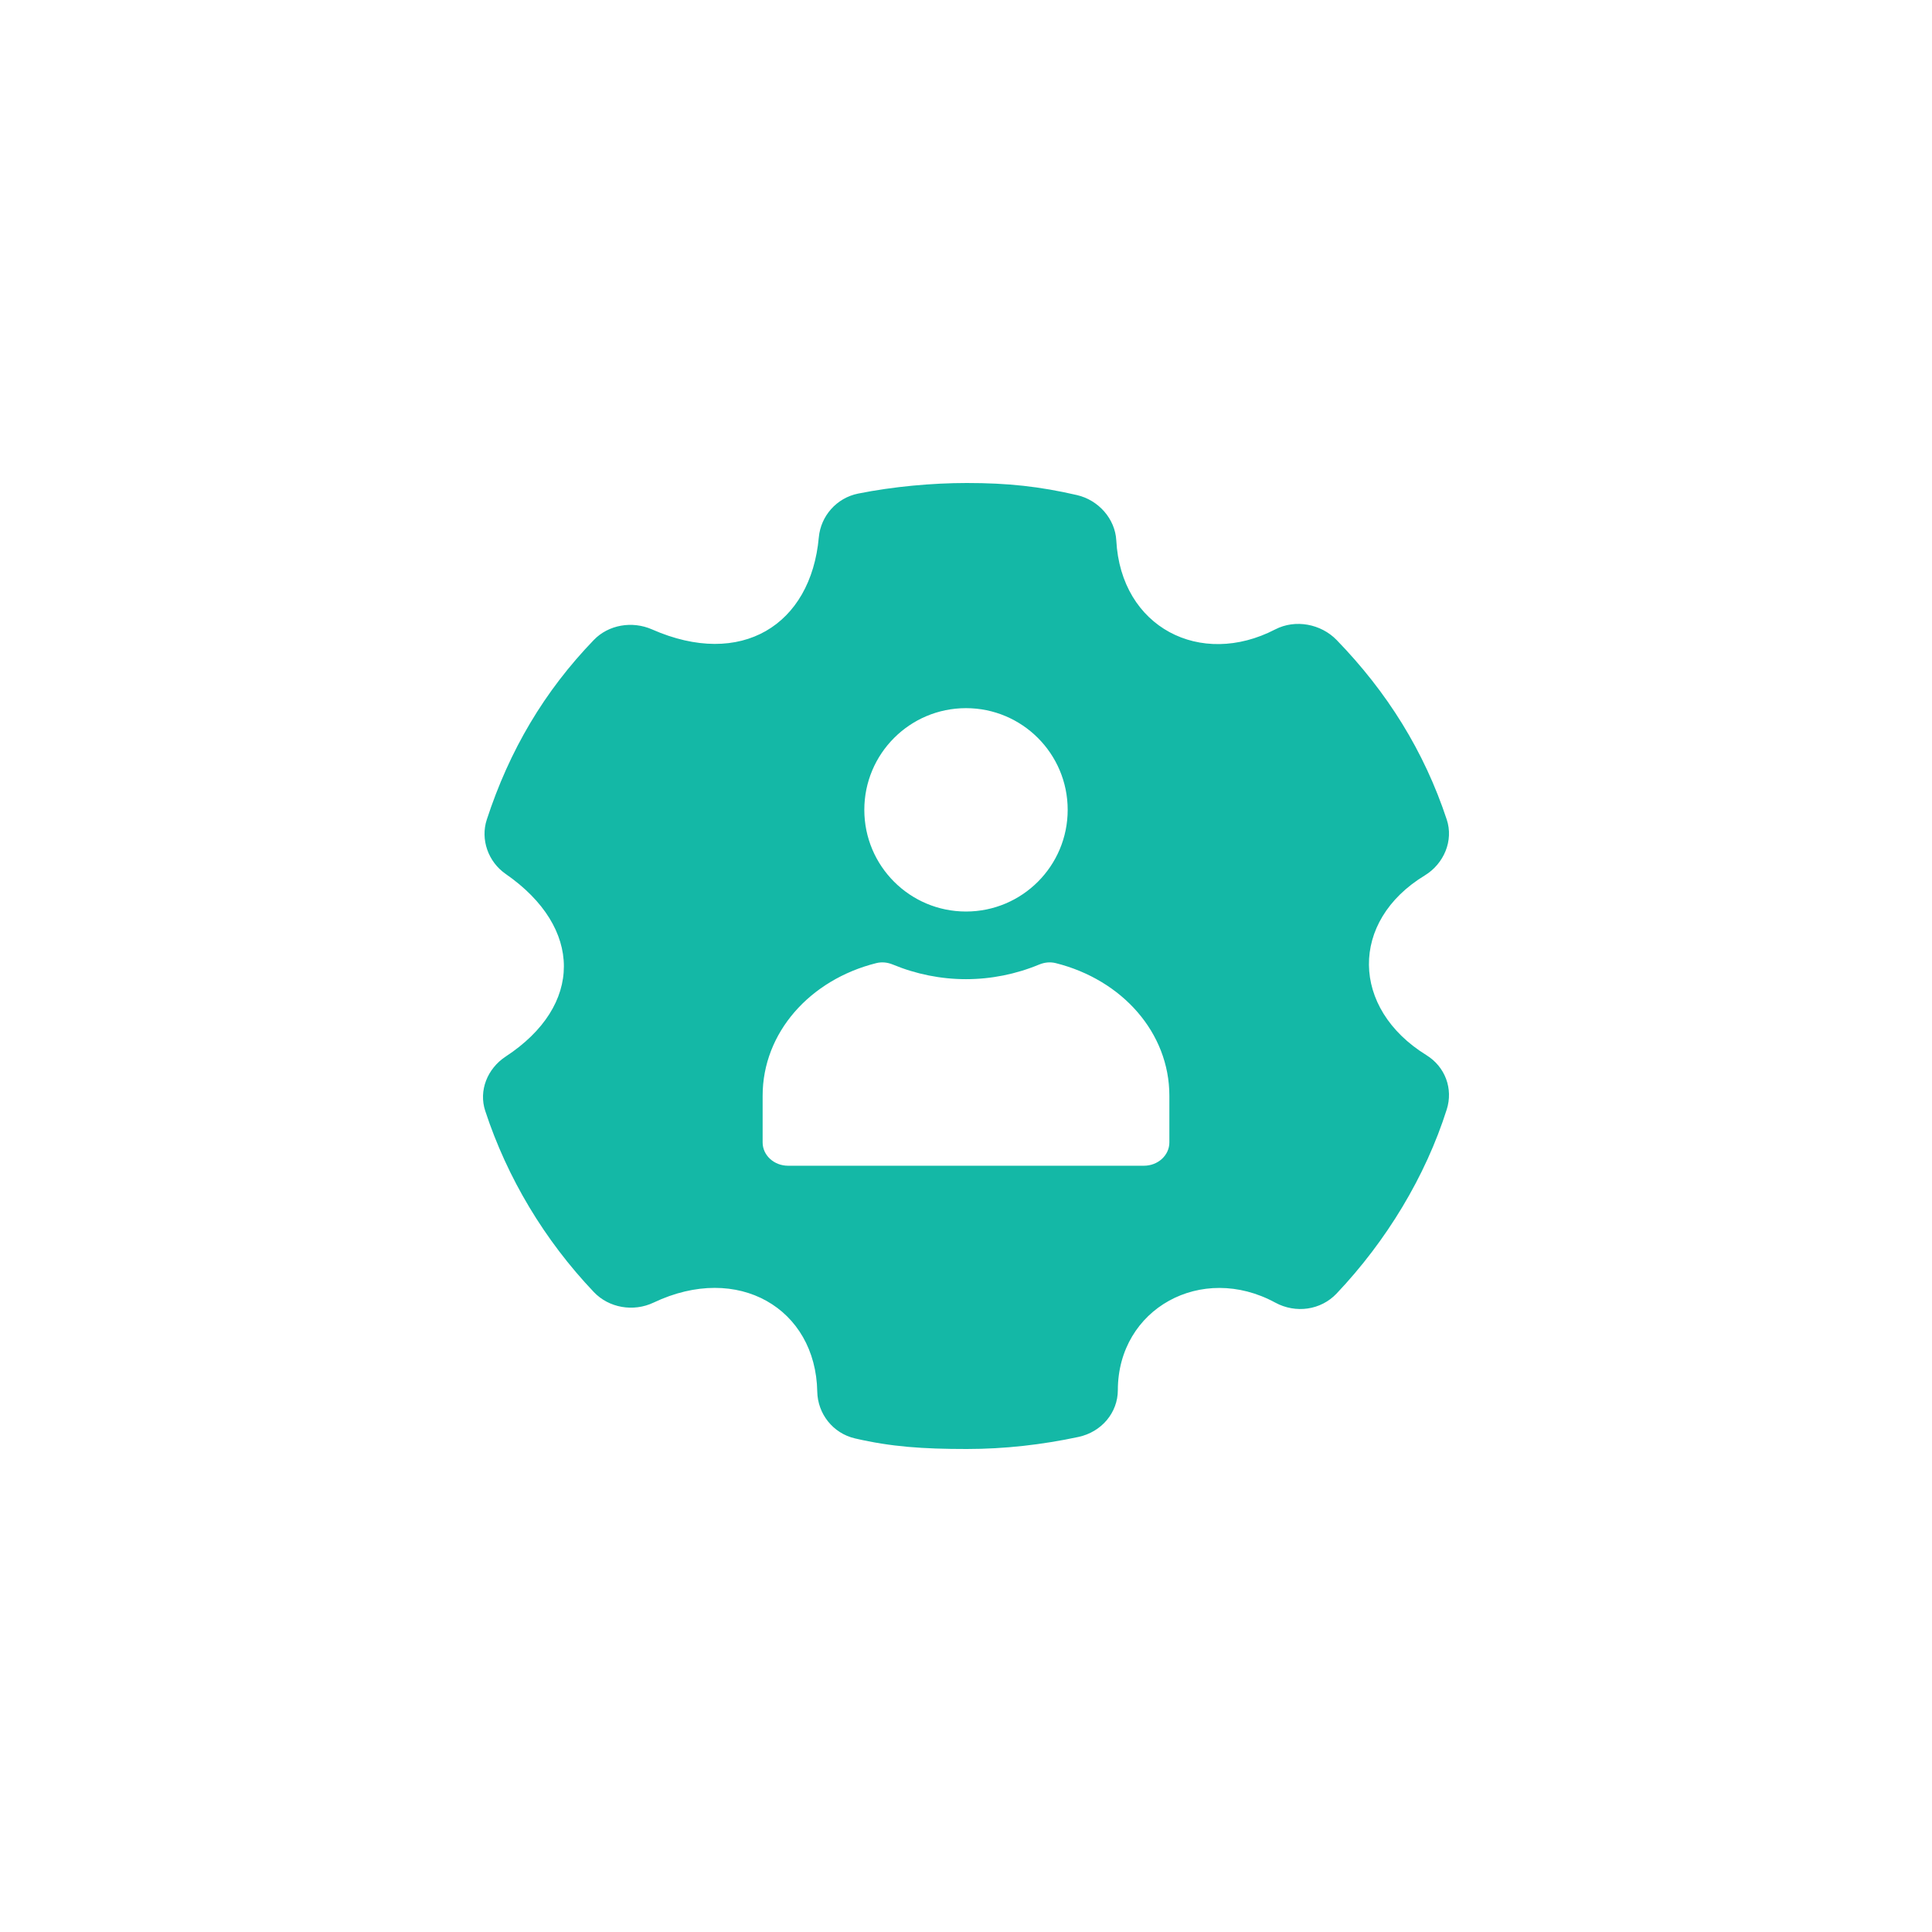
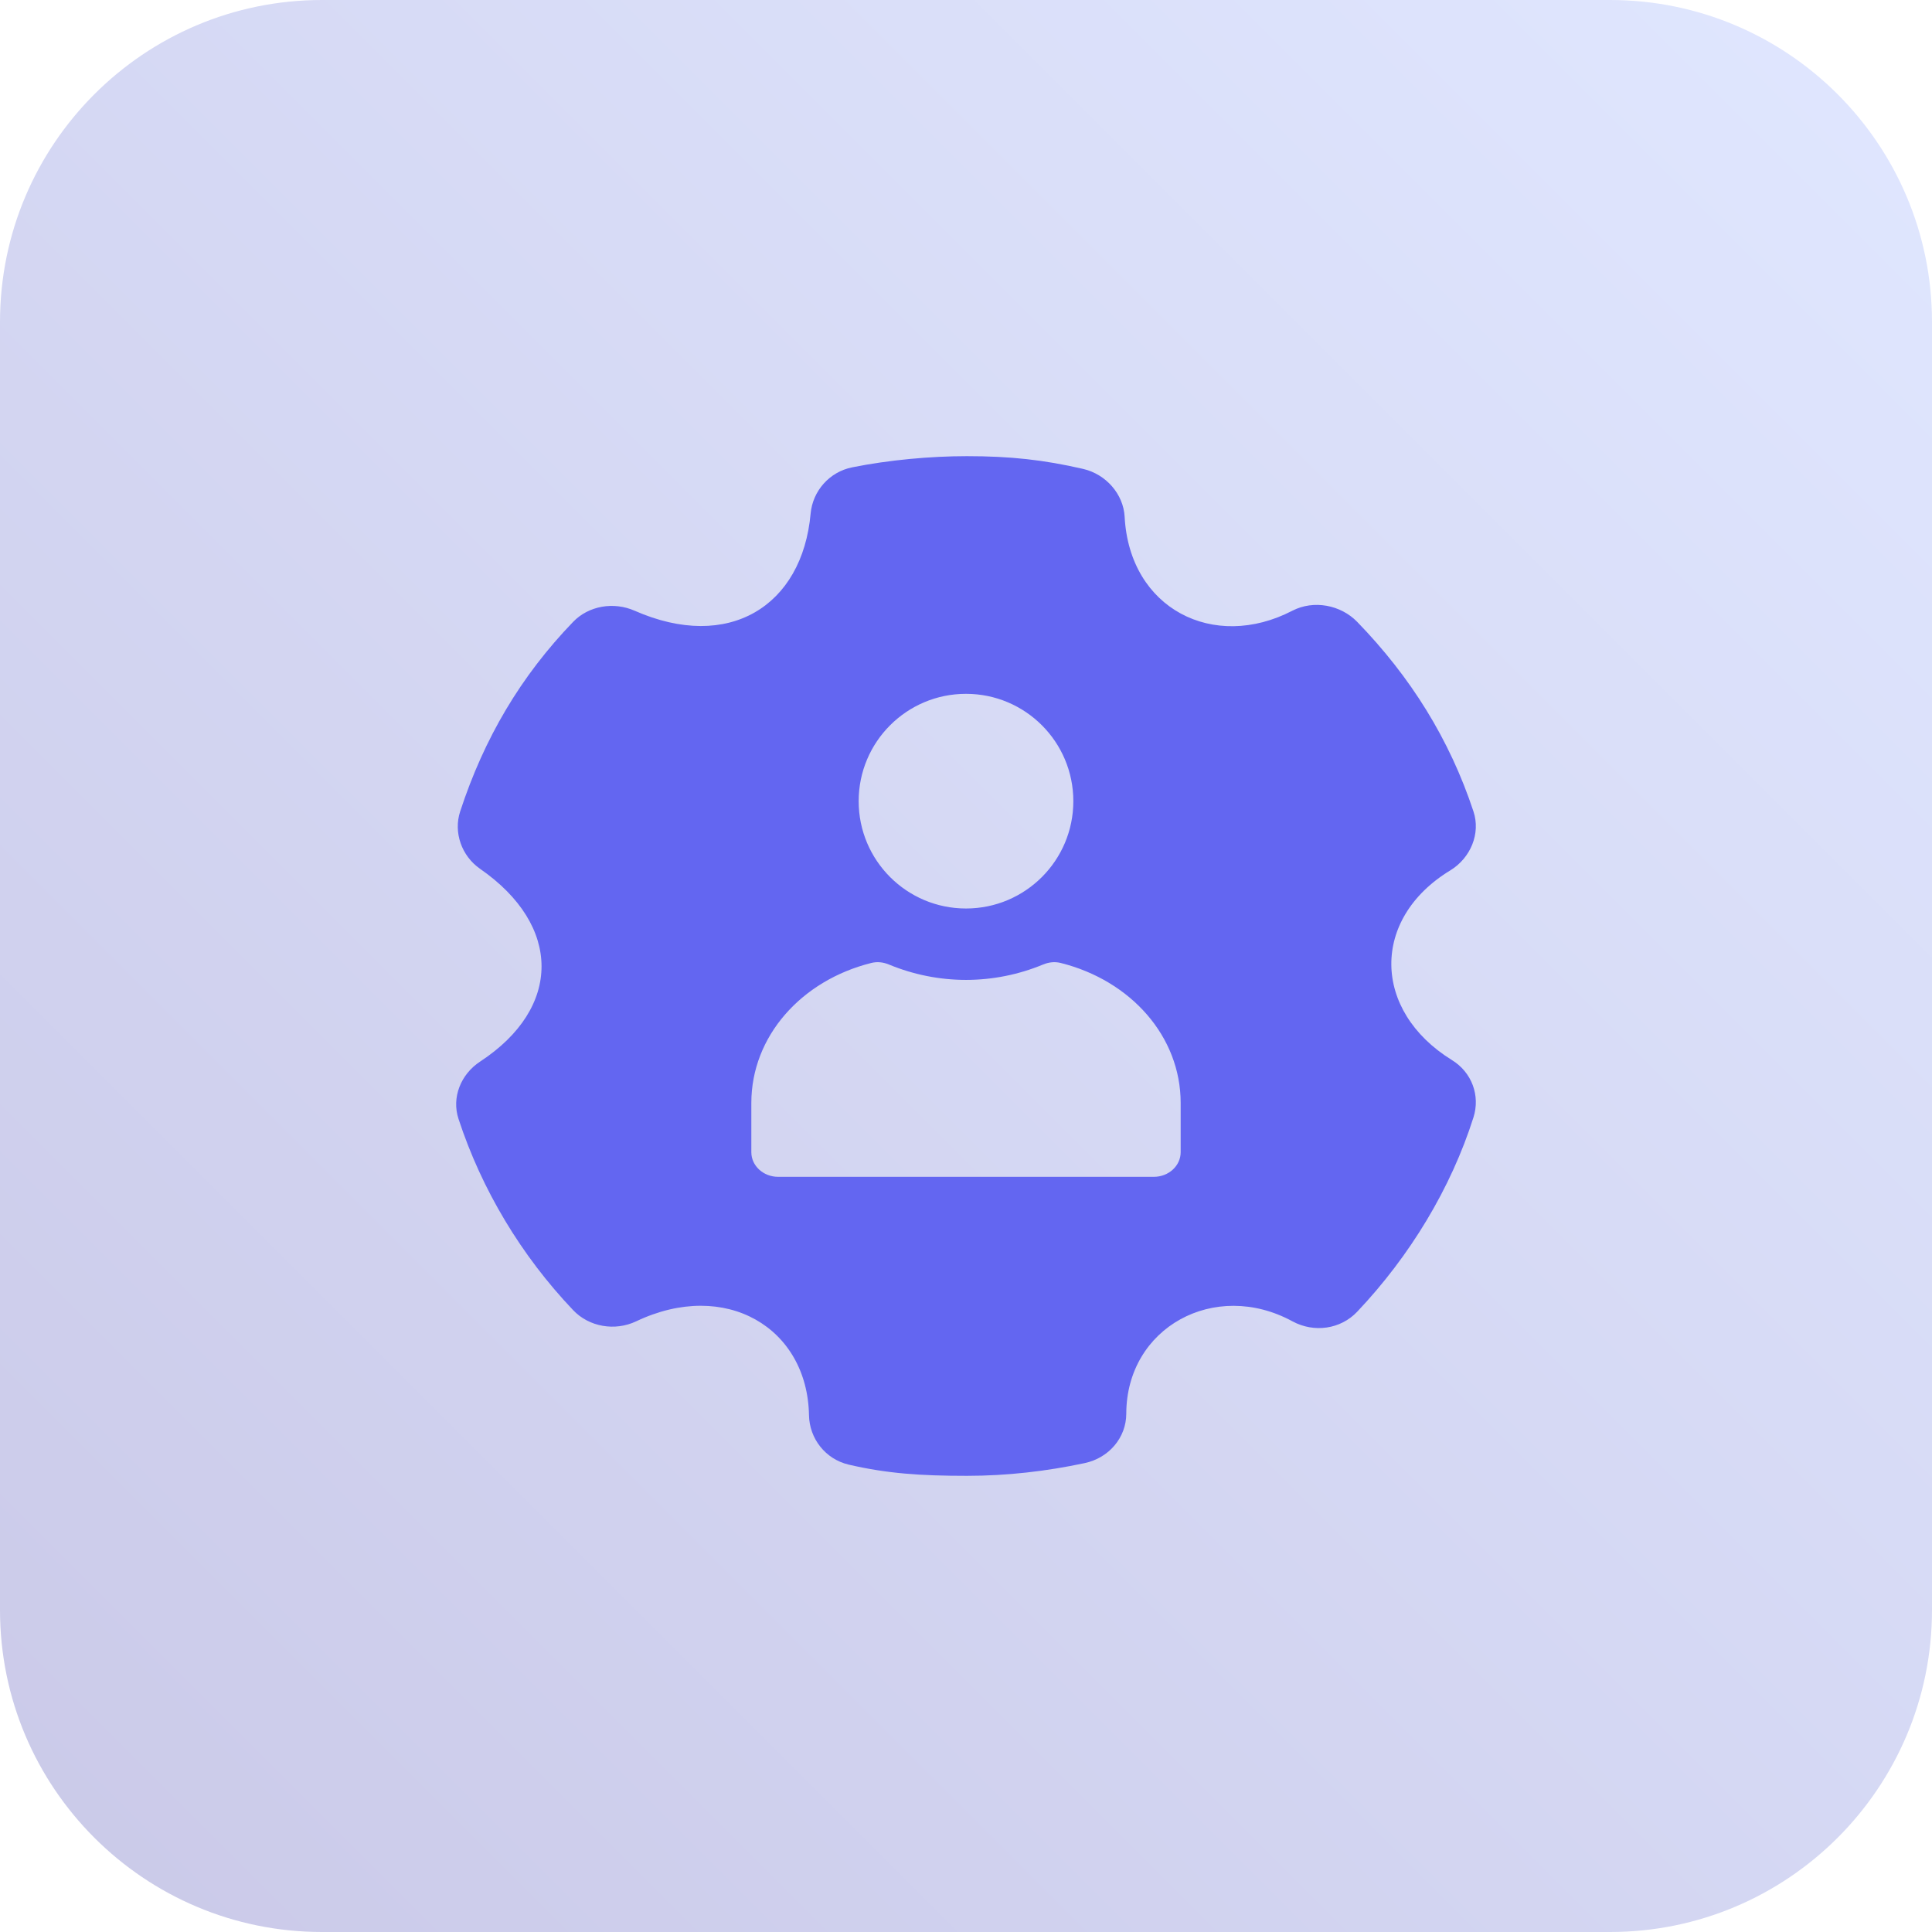
- <svg xmlns="http://www.w3.org/2000/svg" width="76px" height="76px" viewBox="0 0 76 76" version="1.1">
+ <svg xmlns="http://www.w3.org/2000/svg" width="72px" height="72px" viewBox="0 0 72 72" version="1.1">
  <defs>
-     <linearGradient x1="-3.88578059e-14%" y1="100%" x2="100%" y2="2.77555756e-15%" id="linearGradient-1">
-       <stop stop-color="#DDE7EC" offset="0%" />
-       <stop stop-color="#E7F6FD" offset="100%" />
+     <linearGradient x1="100%" y1="6.52256027e-14%" x2="4.96130914e-14%" y2="100%" id="linearGradient-1">
+       <stop stop-color="#E0E7FF" offset="0%" />
+       <stop stop-color="#CAC9E8" offset="100%" />
    </linearGradient>
  </defs>
  <g id="user-registration" stroke="none" stroke-width="1" fill="none" fill-rule="evenodd">
-     <rect id="Rectangle" fill="url(#linearGradient-1)" opacity="0" x="0" y="0" width="76" height="76" rx="12" />
-     <path d="M38.03,19 C39.653,19 40.889,19.135 42.365,19.475 C43.219,19.673 43.866,20.415 43.912,21.257 C44.092,24.689 47.23,26.281 50.164,24.759 C50.959,24.349 51.963,24.542 52.579,25.175 C54.566,27.223 56.022,29.547 56.912,32.241 C57.185,33.062 56.805,33.976 56.046,34.438 C53.082,36.241 53.136,39.668 56.107,41.504 C56.852,41.963 57.169,42.828 56.912,43.641 C56.072,46.288 54.54,48.813 52.579,50.884 C51.957,51.541 50.97,51.678 50.164,51.241 C47.272,49.67 43.979,51.471 43.973,54.684 C43.972,55.573 43.33,56.331 42.426,56.525 C40.996,56.831 39.524,57 38.03,57 C36.293,57 35.055,56.913 33.635,56.584 C32.759,56.381 32.165,55.609 32.149,54.743 C32.091,51.479 29.037,49.66 25.71,51.241 C24.918,51.617 23.953,51.452 23.359,50.825 C21.423,48.79 19.952,46.335 19.088,43.7 C18.824,42.902 19.171,42.036 19.892,41.562 C22.951,39.556 22.939,36.491 19.892,34.379 C19.201,33.9 18.894,33.02 19.149,32.241 C20.041,29.511 21.412,27.193 23.359,25.175 C23.939,24.573 24.87,24.417 25.649,24.759 C29.153,26.302 31.899,24.592 32.21,21.137 C32.287,20.302 32.904,19.587 33.759,19.416 C35.13,19.141 36.669,19 38.03,19 Z M40.875,37.944 C39.96,38.323 38.985,38.518 38,38.518 C37.015,38.518 36.041,38.323 35.125,37.944 C34.913,37.857 34.693,37.831 34.469,37.887 C31.854,38.542 30,40.628 30,43.105 L30,44.94 C30,45.446 30.448,45.857 31,45.857 L45,45.857 C45.552,45.857 46,45.446 46,44.94 L46,43.105 C46,40.628 44.146,38.542 41.531,37.887 C41.307,37.831 41.087,37.857 40.875,37.944 Z M38,27.857 C35.791,27.857 34,29.648 34,31.857 C34,34.066 35.791,35.857 38,35.857 C40.209,35.857 42,34.066 42,31.857 C42,29.648 40.209,27.857 38,27.857 Z" id="Combined-Shape" fill="#14B8A6" />
+     <g id="Docs-Icons-/-Light-/docs-other-use-cases-user-registration-indigo-light">
+       <rect id="Rectangle-Copy-6" fill="url(#linearGradient-1)" x="0" y="0" width="72" height="72" rx="12" />
+       <path d="M36.03,17 C37.653,17 38.889,17.135 40.365,17.475 C41.219,17.673 41.866,18.415 41.912,19.257 C42.092,22.689 45.23,24.281 48.164,22.759 C48.959,22.349 49.963,22.542 50.579,23.175 C52.566,25.223 54.022,27.547 54.912,30.241 C55.185,31.062 54.805,31.976 54.046,32.438 C51.082,34.241 51.136,37.668 54.107,39.504 C54.852,39.963 55.169,40.828 54.912,41.641 C54.072,44.288 52.54,46.813 50.579,48.884 C49.957,49.541 48.97,49.678 48.164,49.241 C45.272,47.67 41.979,49.471 41.973,52.684 C41.972,53.573 41.33,54.331 40.426,54.525 C38.996,54.831 37.524,55 36.03,55 C34.293,55 33.055,54.913 31.635,54.584 C30.759,54.381 30.165,53.609 30.149,52.743 C30.091,49.479 27.037,47.66 23.71,49.241 C22.918,49.617 21.953,49.452 21.359,48.825 C19.423,46.79 17.952,44.335 17.088,41.7 C16.824,40.902 17.171,40.036 17.892,39.562 C20.951,37.556 20.939,34.491 17.892,32.379 C17.201,31.9 16.894,31.02 17.149,30.241 C18.041,27.511 19.412,25.193 21.359,23.175 C21.939,22.573 22.87,22.417 23.649,22.759 C27.153,24.302 29.899,22.592 30.21,19.137 C30.287,18.302 30.904,17.587 31.759,17.416 C33.13,17.141 34.669,17 36.03,17 Z M38.875,35.944 C37.96,36.323 36.985,36.518 36,36.518 C35.015,36.518 34.041,36.323 33.125,35.944 C32.913,35.857 32.693,35.831 32.469,35.887 C29.854,36.542 28,38.628 28,41.105 L28,42.94 C28,43.446 28.448,43.857 29,43.857 L43,43.857 C43.552,43.857 44,43.446 44,42.94 L44,41.105 C44,38.628 42.146,36.542 39.531,35.887 C39.307,35.831 39.087,35.857 38.875,35.944 Z M36,25.857 C33.791,25.857 32,27.648 32,29.857 C32,32.066 33.791,33.857 36,33.857 C38.209,33.857 40,32.066 40,29.857 C40,27.648 38.209,25.857 36,25.857 Z" id="Combined-Shape" fill="#6366F1" />
+     </g>
  </g>
</svg>
